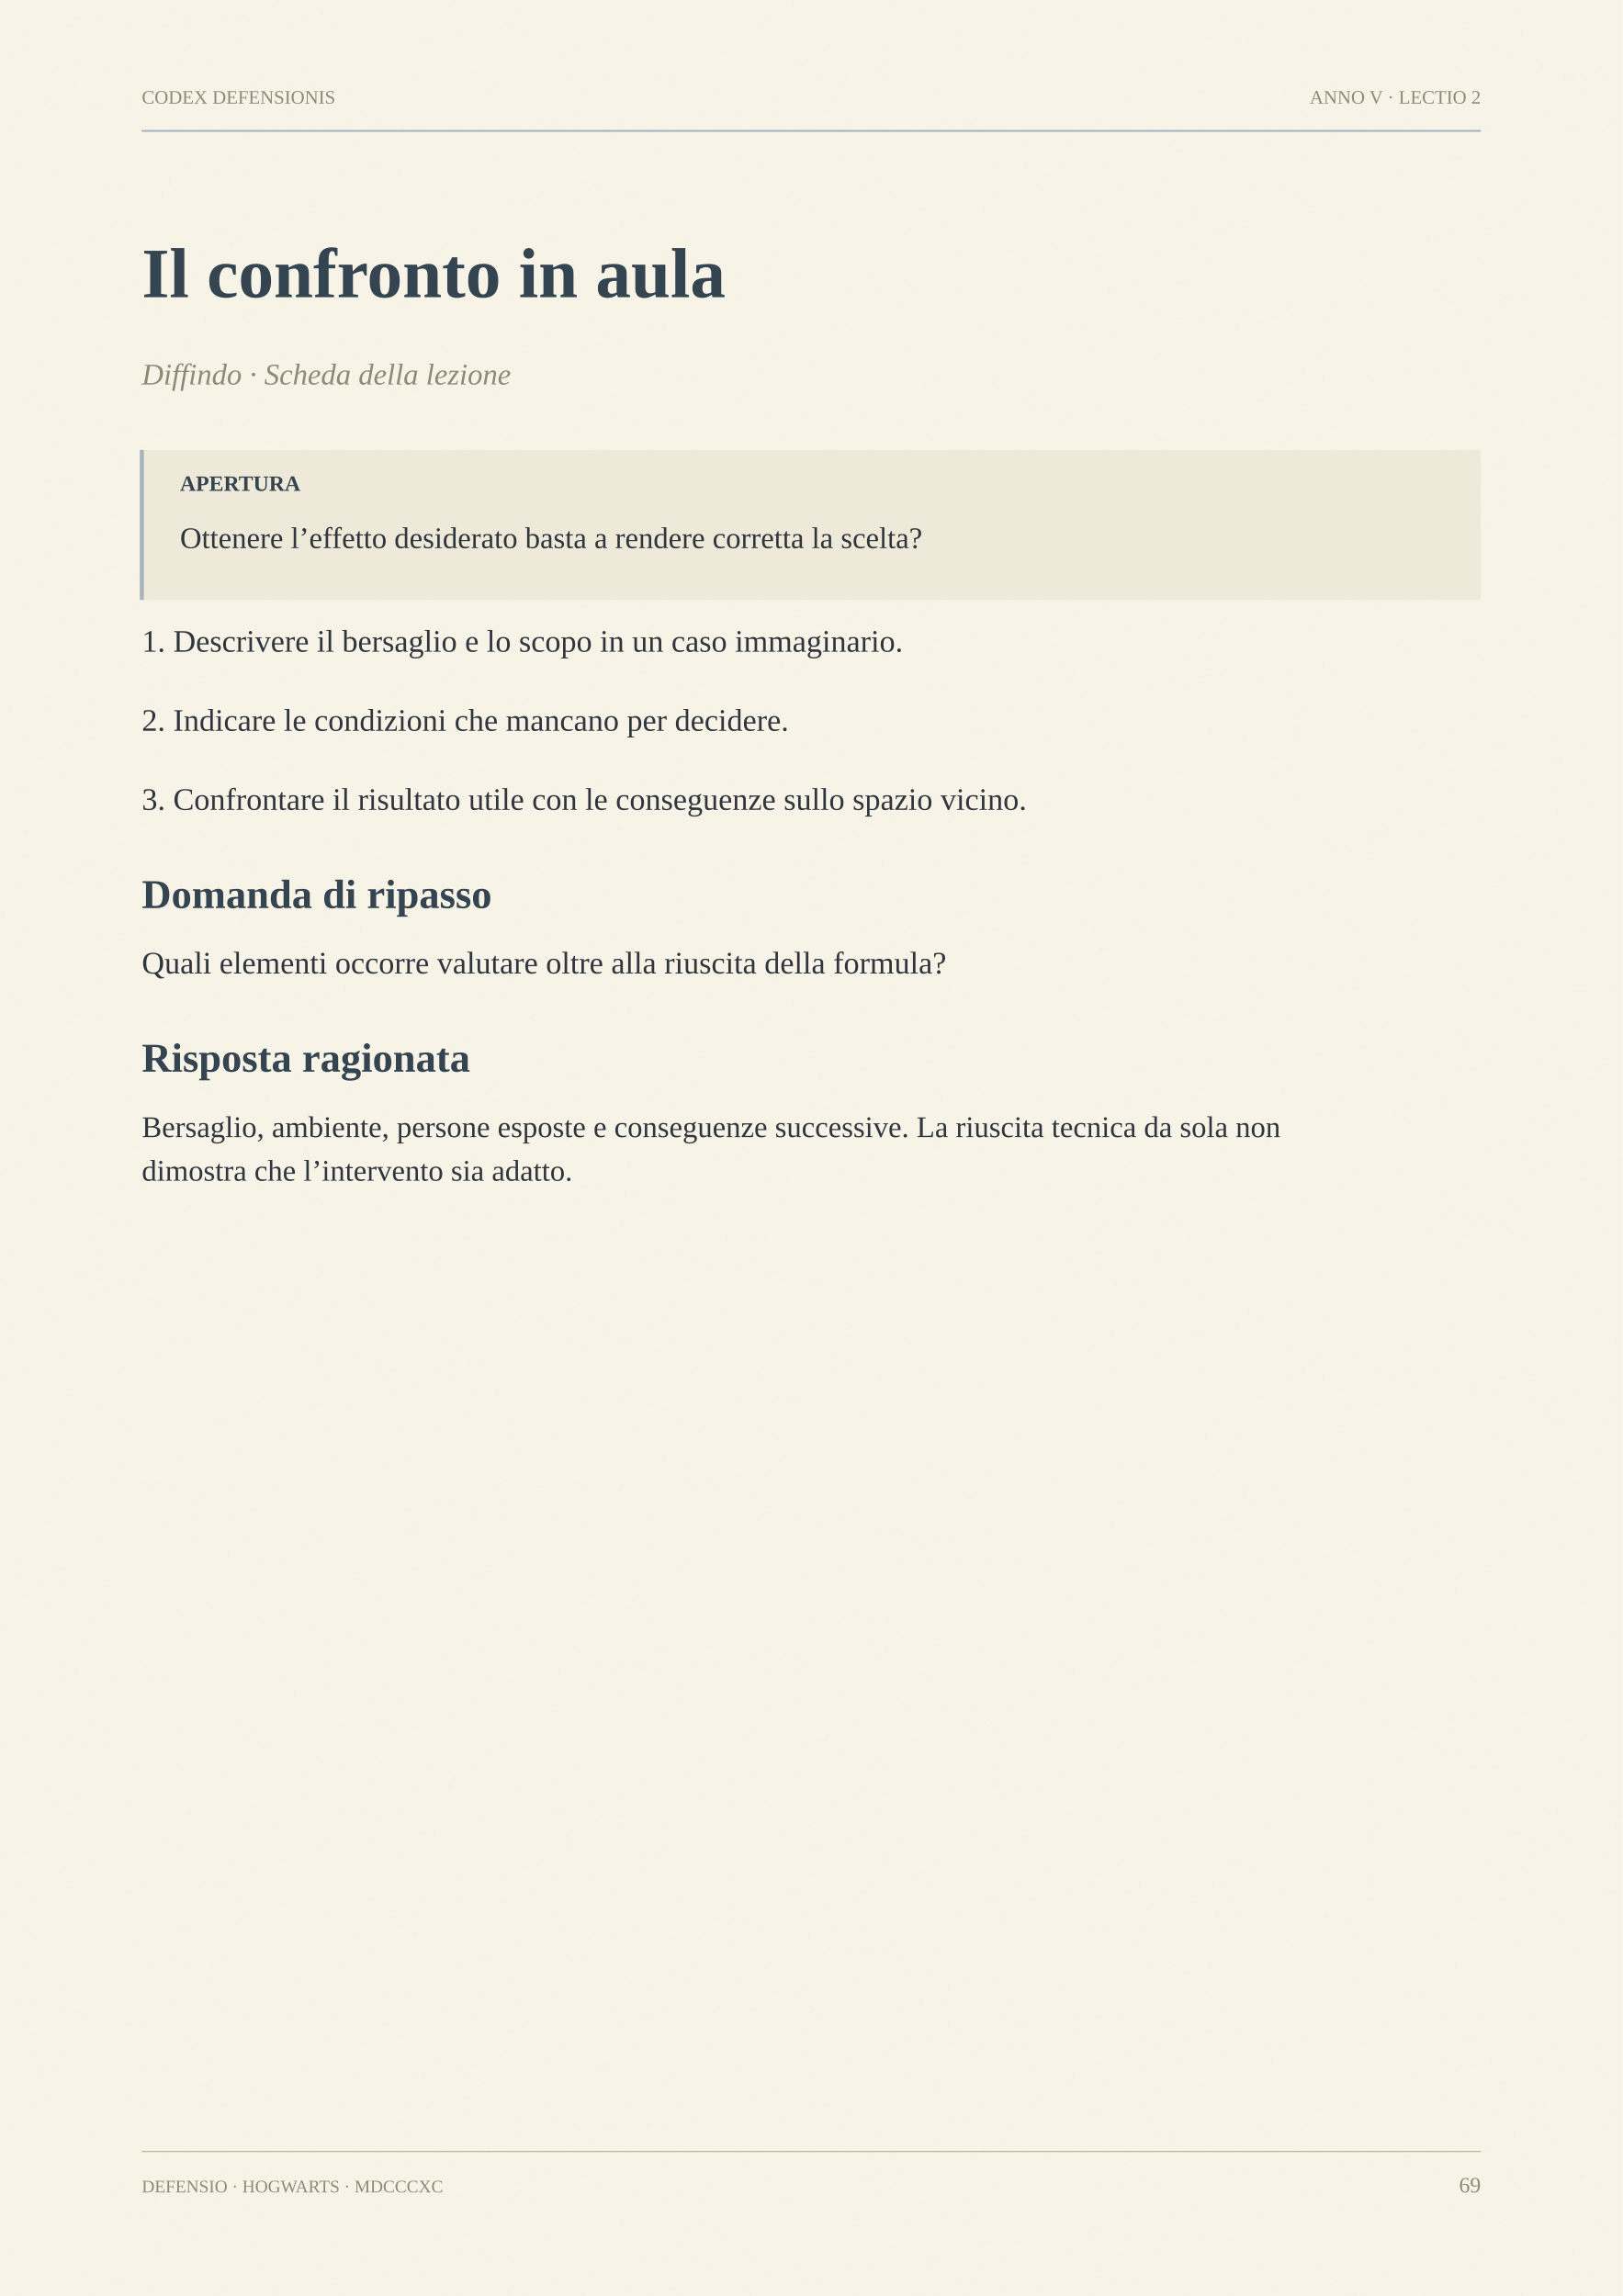
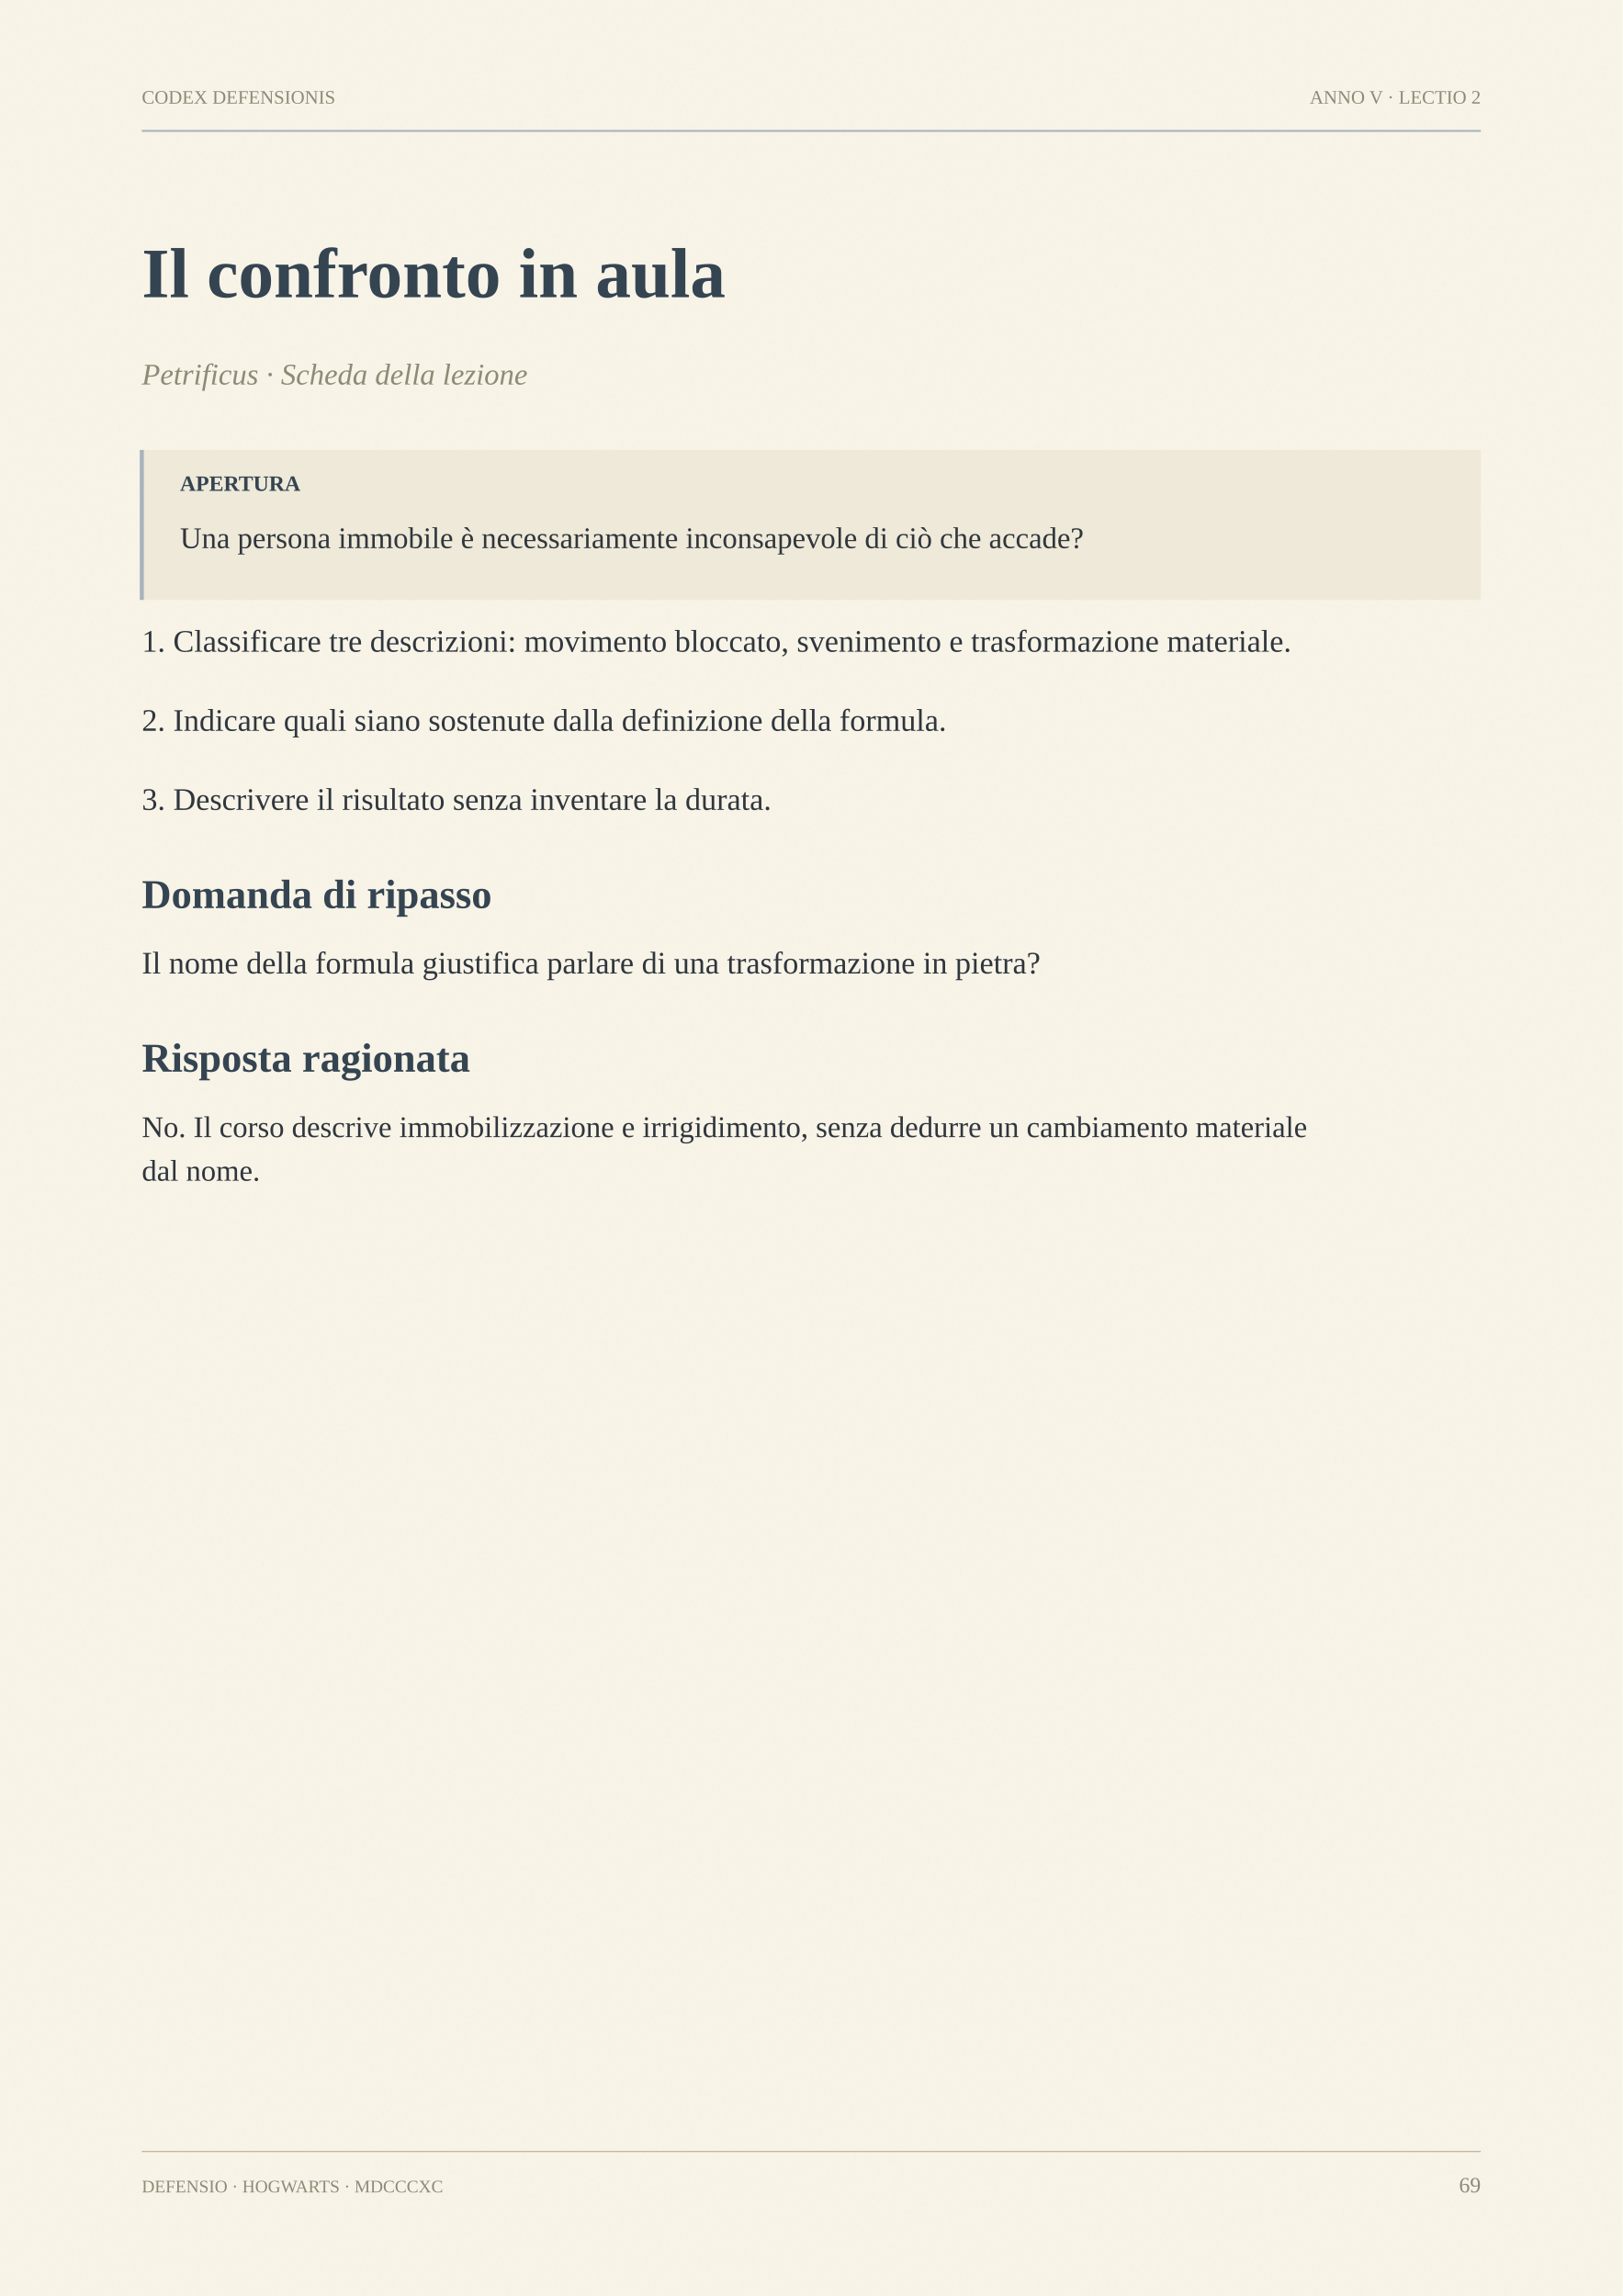
<svg xmlns="http://www.w3.org/2000/svg" width="595" height="842" viewBox="0 0 595 842">
  <defs>
    <filter id="grain">
      <feTurbulence type="fractalNoise" baseFrequency=".7" numOctaves="3" stitchTiles="stitch" />
      <feColorMatrix type="saturate" values="0" />
    </filter>
    <pattern id="paper" width="595" height="842" patternUnits="userSpaceOnUse">
      <rect width="595" height="842" filter="url(#grain)" opacity=".17" />
    </pattern>
    <linearGradient id="leather">
      <stop stop-color="#0e141a" />
      <stop offset=".12" stop-color="#394652" />
      <stop offset=".6" stop-color="#232f3b" />
      <stop offset="1" stop-color="#090e14" />
    </linearGradient>
  </defs>
  <rect width="595" height="842" fill="#f8f4e8" />
  <rect width="595" height="842" fill="url(#paper)" opacity=".17" />
  <text x="52" y="38" font-family="Georgia, Times New Roman, serif" font-size="7" fill="#8e8a76">CODEX DEFENSIONIS</text>
  <text x="543" y="38" font-family="Georgia, Times New Roman, serif" font-size="7" fill="#8e8a76" text-anchor="end">ANNO V · LECTIO 2</text>
  <path d="M52 48H543" stroke="#a9b3bd" stroke-width=".7" />
  <text x="52" y="109" font-family="Georgia, Times New Roman, serif" font-size="26" fill="#354451" font-weight="bold">Il confronto in aula</text>
-   <text x="52" y="141" font-family="Georgia, Times New Roman, serif" font-size="11" fill="#8e8a76" font-style="italic">Diffindo · Scheda della lezione</text>
+   <text x="52" y="141" font-family="Georgia, Times New Roman, serif" font-size="11" fill="#8e8a76" font-style="italic">Petrificus · Scheda della lezione</text>
  <rect x="52" y="165" width="491" height="55" fill="#eee9d8" />
  <path d="M52 165v55" stroke="#a9b3bd" stroke-width="1.5" />
  <text x="66" y="180" font-family="Georgia, Times New Roman, serif" font-size="8" fill="#354451" font-weight="bold">APERTURA</text>
-   <text x="66" y="201" font-family="Georgia, Times New Roman, serif" font-size="11" fill="#30363d">Ottenere l’effetto desiderato basta a rendere corretta la scelta?</text>
-   <text x="52" y="239" font-family="Georgia, Times New Roman, serif" font-size="11.5" fill="#30363d">1. Descrivere il bersaglio e lo scopo in un caso immaginario.</text>
-   <text x="52" y="268" font-family="Georgia, Times New Roman, serif" font-size="11.5" fill="#30363d">2. Indicare le condizioni che mancano per decidere.</text>
-   <text x="52" y="297" font-family="Georgia, Times New Roman, serif" font-size="11.5" fill="#30363d">3. Confrontare il risultato utile con le conseguenze sullo spazio vicino.</text>
+   <text x="66" y="201" font-family="Georgia, Times New Roman, serif" font-size="11" fill="#30363d">Una persona immobile è necessariamente inconsapevole di ciò che accade?</text>
+   <text x="52" y="239" font-family="Georgia, Times New Roman, serif" font-size="11.5" fill="#30363d">1. Classificare tre descrizioni: movimento bloccato, svenimento e trasformazione materiale.</text>
+   <text x="52" y="268" font-family="Georgia, Times New Roman, serif" font-size="11.5" fill="#30363d">2. Indicare quali siano sostenute dalla definizione della formula.</text>
+   <text x="52" y="297" font-family="Georgia, Times New Roman, serif" font-size="11.5" fill="#30363d">3. Descrivere il risultato senza inventare la durata.</text>
  <text x="52" y="333" font-family="Georgia, Times New Roman, serif" font-size="15" fill="#354451" font-weight="bold">Domanda di ripasso</text>
-   <text x="52" y="357" font-family="Georgia, Times New Roman, serif" font-size="11.5" fill="#30363d">Quali elementi occorre valutare oltre alla riuscita della formula?</text>
+   <text x="52" y="357" font-family="Georgia, Times New Roman, serif" font-size="11.5" fill="#30363d">Il nome della formula giustifica parlare di una trasformazione in pietra?</text>
  <text x="52" y="393" font-family="Georgia, Times New Roman, serif" font-size="15" fill="#354451" font-weight="bold">Risposta ragionata</text>
-   <text x="52" y="417" font-family="Georgia, Times New Roman, serif" font-size="11" fill="#30363d">Bersaglio, ambiente, persone esposte e conseguenze successive. La riuscita tecnica da sola non</text>
-   <text x="52" y="433" font-family="Georgia, Times New Roman, serif" font-size="11" fill="#30363d">dimostra che l’intervento sia adatto.</text>
+   <text x="52" y="417" font-family="Georgia, Times New Roman, serif" font-size="11" fill="#30363d">No. Il corso descrive immobilizzazione e irrigidimento, senza dedurre un cambiamento materiale</text>
+   <text x="52" y="433" font-family="Georgia, Times New Roman, serif" font-size="11" fill="#30363d">dal nome.</text>
  <path d="M52 789H543" stroke="#c3b89b" stroke-width=".45" />
  <text x="52" y="804" font-family="Georgia, Times New Roman, serif" font-size="6.5" fill="#8e8a76">DEFENSIO · HOGWARTS · MDCCCXC</text>
  <text x="543" y="804" font-family="Georgia, Times New Roman, serif" font-size="8" fill="#8e8a76" text-anchor="end">69</text>
</svg>
